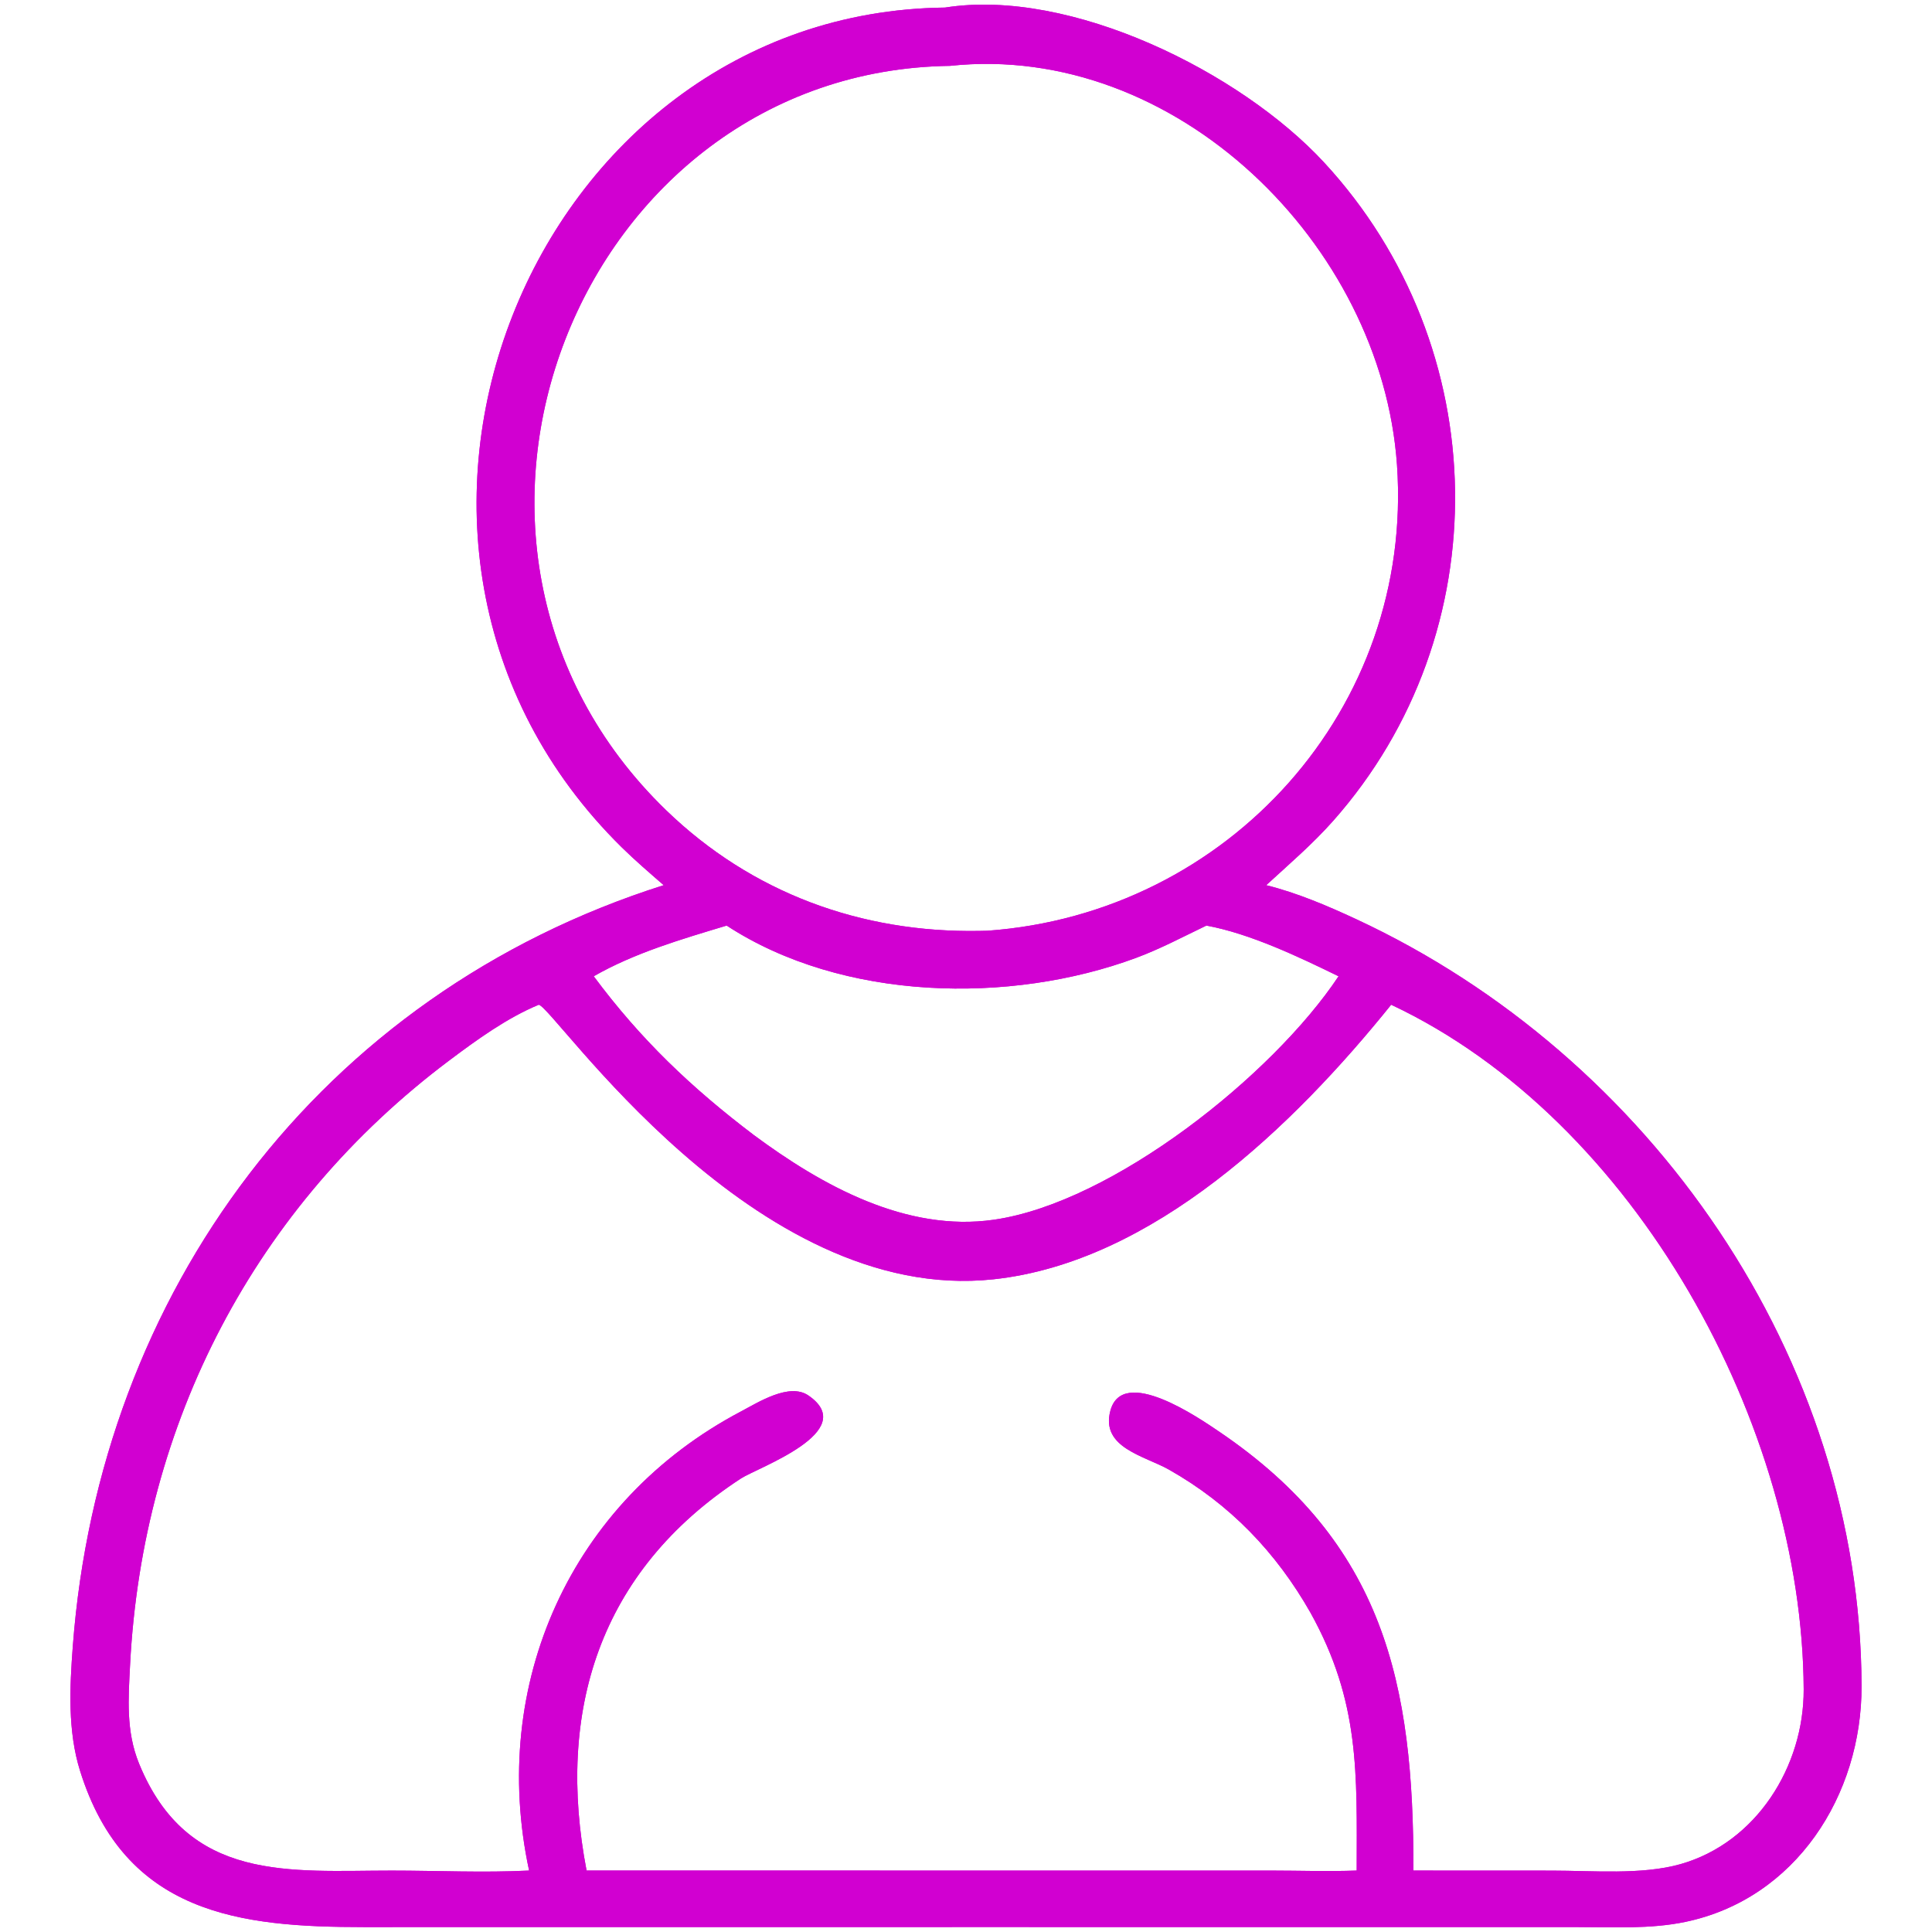
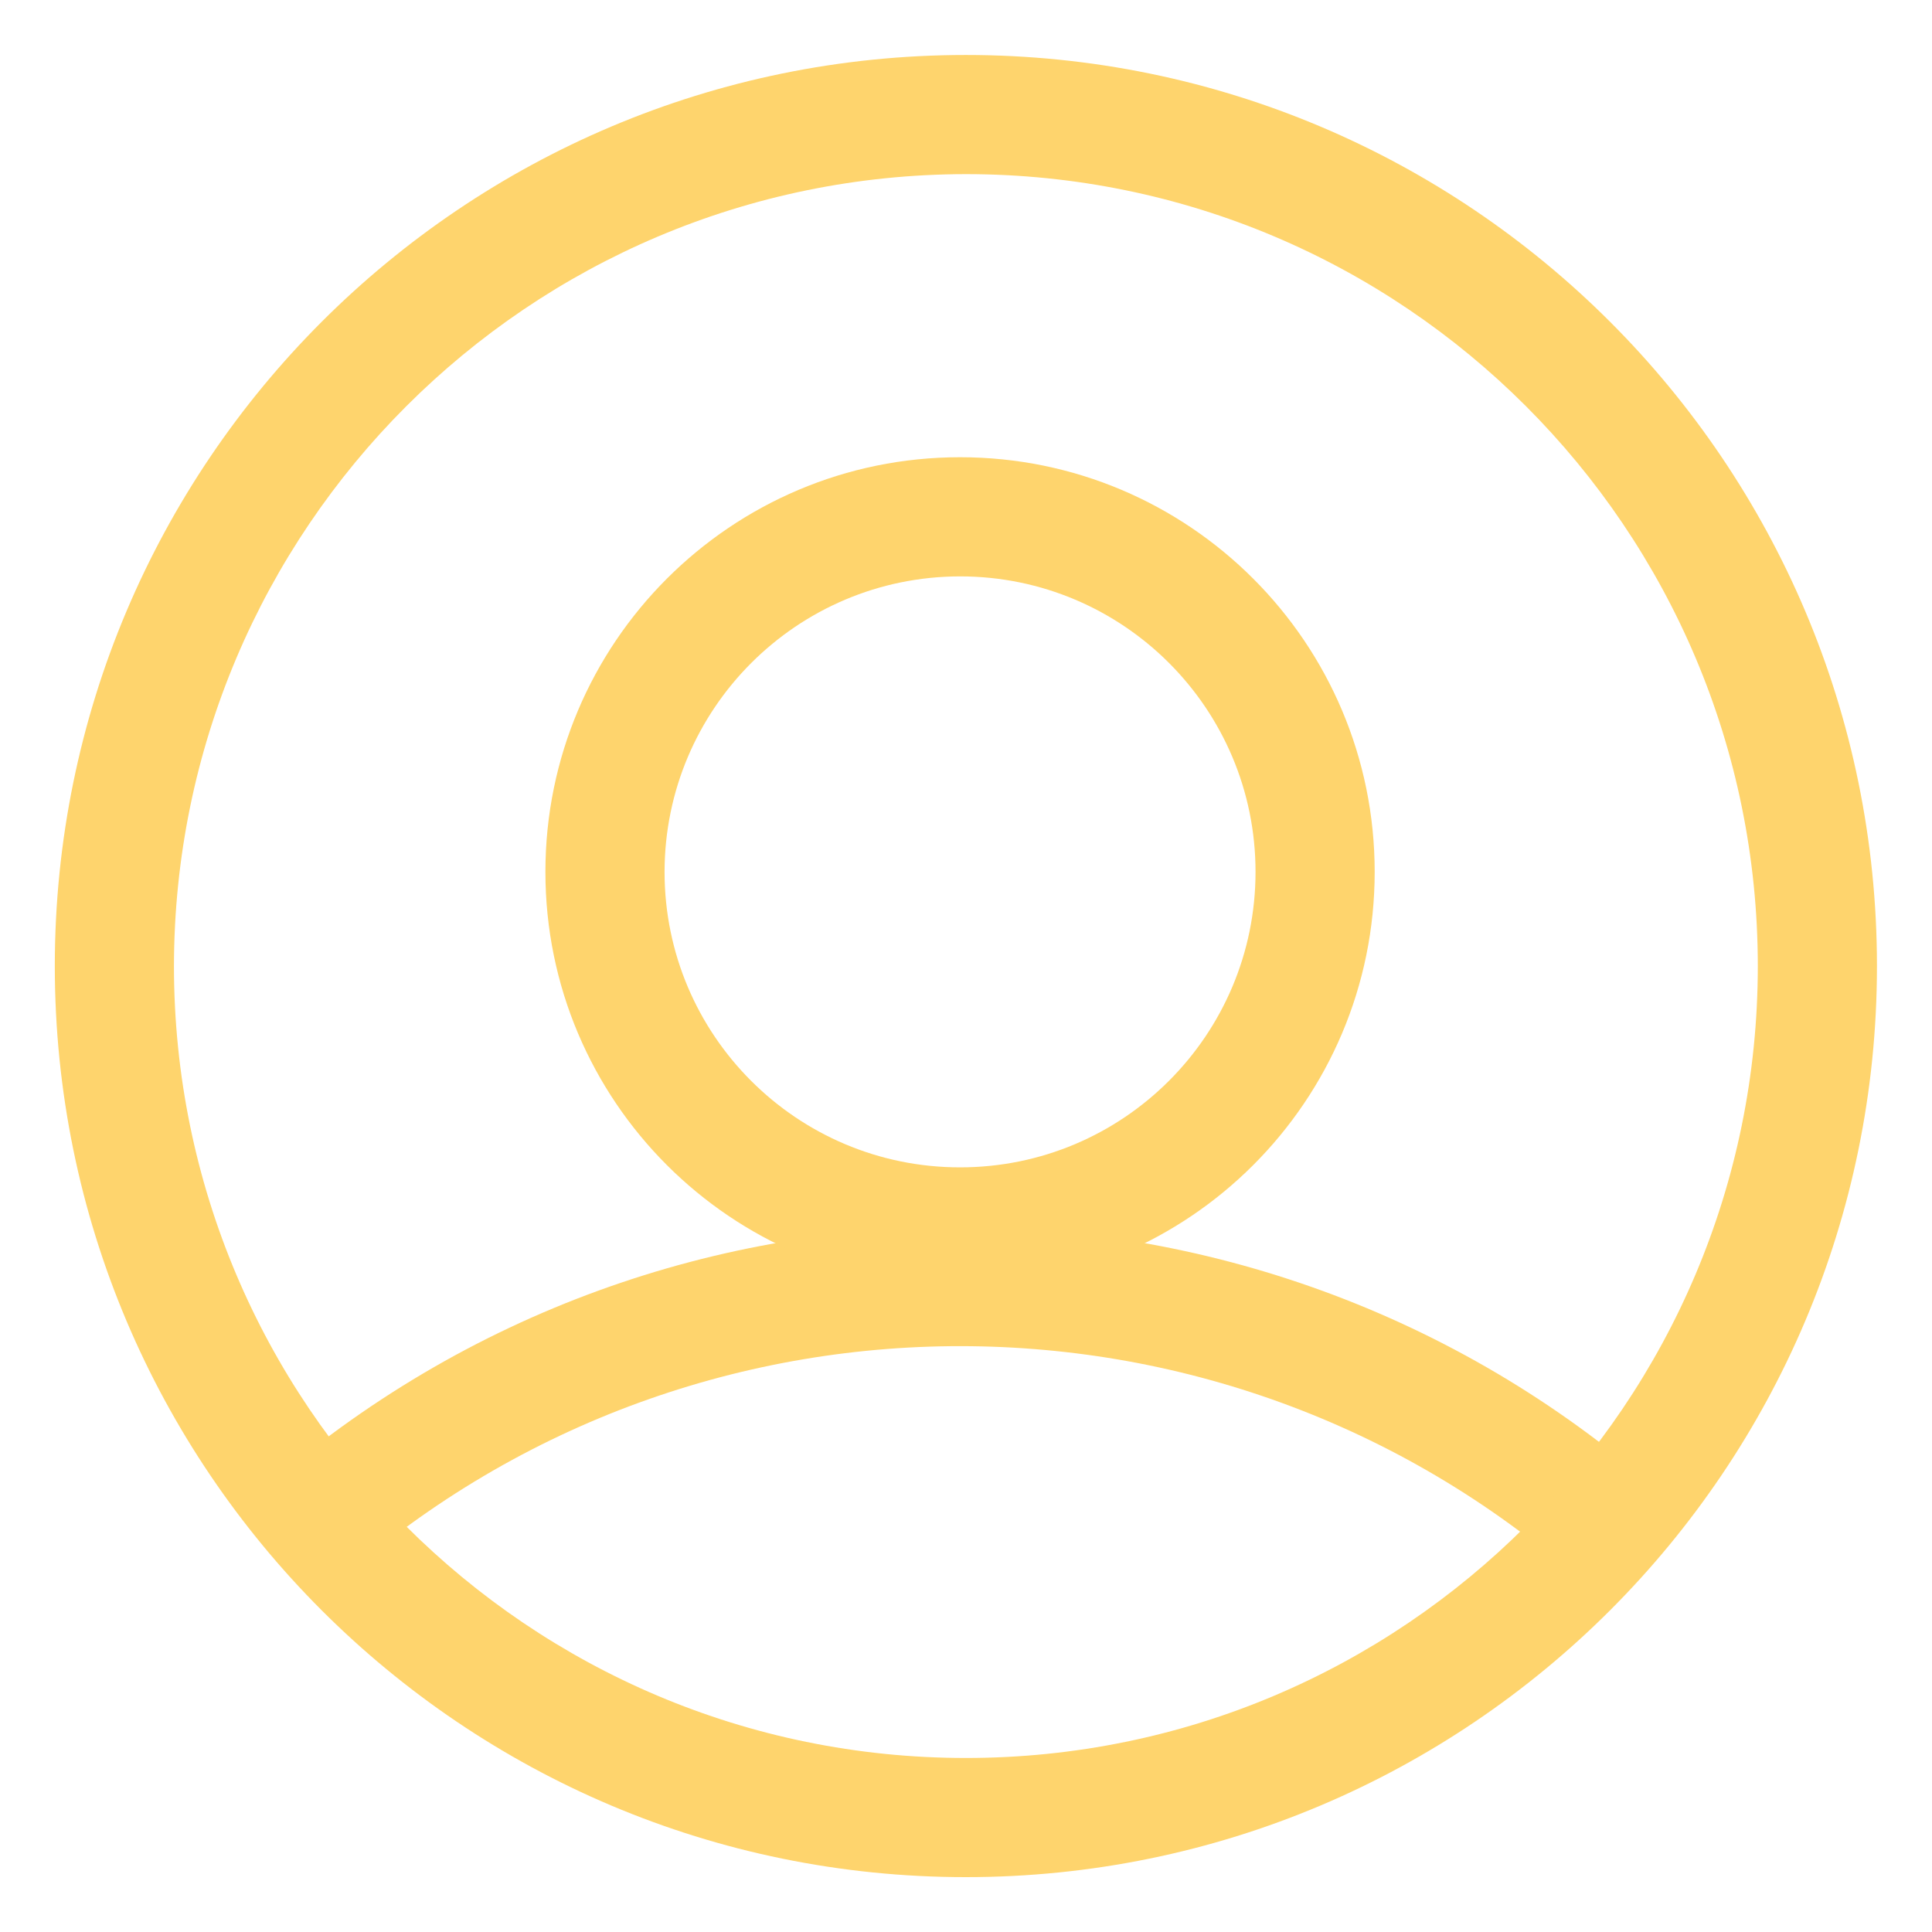
- <svg xmlns="http://www.w3.org/2000/svg" version="1.1" width="500" height="500" viewBox="0 0 500 500" xml:space="preserve">
-   <defs>
- </defs>
-   <rect x="0" y="0" width="100%" height="100%" fill="transparent" />
-   <g transform="matrix(0.74 0 0 0.74 250 250)">
-     <g style="">
-       <g transform="matrix(2 0 0 2 0 0)" id="path_0">
-         <path style="stroke: none; stroke-width: 1; stroke-dasharray: none; stroke-linecap: butt; stroke-dashoffset: 0; stroke-linejoin: miter; stroke-miterlimit: 4; fill: rgb(209,0,209); fill-rule: nonzero; opacity: 1;" transform=" translate(-256.23, -255.64)" d="M 203.368 241.509 C 200.892 239.35 198.381 237.203 196.038 234.897 C 142.179 181.891 180.113 88.866 252.563 88.044 C 274.515 84.576 304.207 99.312 318.821 115.103 C 348.677 147.362 349.564 197.384 320.419 230.276 C 316.824 234.333 312.709 237.848 308.726 241.509 C 314.1 242.838 319.454 245.123 324.467 247.454 C 375.93 271.388 412.664 324.177 412.831 381.534 C 412.887 400.63 401.331 418.768 382 422.796 C 375.872 424.073 369.406 423.701 363.175 423.697 L 259.937 423.689 L 150.926 423.699 C 129.324 423.698 109.152 421.486 101.306 396.365 C 99.137 389.422 99.499 381.805 100.039 374.627 C 104.696 312.753 143.206 260.583 203.368 241.509 Z M 253.429 98.237 C 188.502 99.097 155.488 181.672 203.802 228.41 C 218.732 242.853 237.896 249.87 258.576 249.505 L 259.937 249.477 C 302.111 246.48 334.57 210.521 331.594 167.998 C 328.894 129.416 292.827 94.03 253.429 98.237 Z M 298.268 248.571 C 294.175 250.531 290.241 252.636 285.972 254.219 C 263.957 262.383 234.616 261.796 214.379 248.571 C 206.53 250.939 198.28 253.333 191.135 257.436 C 199.32 268.461 208.202 276.92 219.122 285.195 C 231.043 294.032 245.776 302.22 261.117 300.007 C 281.954 297.001 309.892 274.716 321.377 257.436 C 314.443 254.049 305.886 249.967 298.268 248.571 Z M 181.527 262.411 C 175.992 264.693 170.662 268.56 165.879 272.149 C 131.863 297.678 112.246 335.529 110.061 377.771 C 109.753 383.723 109.318 389.451 111.625 395.104 C 120.153 416.003 138.051 413.817 155.837 413.821 C 163.775 413.822 171.915 414.217 179.833 413.814 C 172.822 381.319 187.019 349.266 216.9 333.522 C 219.86 331.963 225.327 328.446 228.672 330.741 C 237.835 337.025 219.82 343.332 216.86 345.264 C 191.947 361.515 184.557 386.164 189.882 413.814 L 309.482 413.818 C 314.488 413.82 319.552 414 324.549 413.814 C 324.574 396.786 325.129 384.324 316.473 368.732 C 310.459 358.148 302.361 349.725 291.722 343.707 C 287.441 341.286 279.751 339.893 281.473 333.417 C 283.6 325.42 297.047 334.727 300.497 337.063 C 329.347 356.597 334.539 381.148 334.467 413.814 L 358.677 413.825 C 365.751 413.825 374.396 414.611 381.162 412.695 C 394.455 408.931 402.769 395.57 402.711 382.138 C 402.512 336.094 373.315 282.527 330.577 262.411 C 313.551 283.558 288.929 307.427 261.027 310.427 C 219.05 314.94 184.328 263 181.527 262.411 Z" stroke-linecap="round" />
-       </g>
-     </g>
-   </g>
-   <g transform="matrix(0.74 0 0 0.74 250 250)">
-     <g style="">
-       <g transform="matrix(2 0 0 2 0 0)" id="path_0">
-         <path style="stroke: none; stroke-width: 1; stroke-dasharray: none; stroke-linecap: butt; stroke-dashoffset: 0; stroke-linejoin: miter; stroke-miterlimit: 4; fill: rgb(209,0,209); fill-rule: nonzero; opacity: 1;" transform=" translate(-256.23, -255.64)" d="M 203.368 241.509 C 200.892 239.35 198.381 237.203 196.038 234.897 C 142.179 181.891 180.113 88.866 252.563 88.044 C 274.515 84.576 304.207 99.312 318.821 115.103 C 348.677 147.362 349.564 197.384 320.419 230.276 C 316.824 234.333 312.709 237.848 308.726 241.509 C 314.1 242.838 319.454 245.123 324.467 247.454 C 375.93 271.388 412.664 324.177 412.831 381.534 C 412.887 400.63 401.331 418.768 382 422.796 C 375.872 424.073 369.406 423.701 363.175 423.697 L 259.937 423.689 L 150.926 423.699 C 129.324 423.698 109.152 421.486 101.306 396.365 C 99.137 389.422 99.499 381.805 100.039 374.627 C 104.696 312.753 143.206 260.583 203.368 241.509 Z M 253.429 98.237 C 188.502 99.097 155.488 181.672 203.802 228.41 C 218.732 242.853 237.896 249.87 258.576 249.505 L 259.937 249.477 C 302.111 246.48 334.57 210.521 331.594 167.998 C 328.894 129.416 292.827 94.03 253.429 98.237 Z M 298.268 248.571 C 294.175 250.531 290.241 252.636 285.972 254.219 C 263.957 262.383 234.616 261.796 214.379 248.571 C 206.53 250.939 198.28 253.333 191.135 257.436 C 199.32 268.461 208.202 276.92 219.122 285.195 C 231.043 294.032 245.776 302.22 261.117 300.007 C 281.954 297.001 309.892 274.716 321.377 257.436 C 314.443 254.049 305.886 249.967 298.268 248.571 Z M 181.527 262.411 C 175.992 264.693 170.662 268.56 165.879 272.149 C 131.863 297.678 112.246 335.529 110.061 377.771 C 109.753 383.723 109.318 389.451 111.625 395.104 C 120.153 416.003 138.051 413.817 155.837 413.821 C 163.775 413.822 171.915 414.217 179.833 413.814 C 172.822 381.319 187.019 349.266 216.9 333.522 C 219.86 331.963 225.327 328.446 228.672 330.741 C 237.835 337.025 219.82 343.332 216.86 345.264 C 191.947 361.515 184.557 386.164 189.882 413.814 L 309.482 413.818 C 314.488 413.82 319.552 414 324.549 413.814 C 324.574 396.786 325.129 384.324 316.473 368.732 C 310.459 358.148 302.361 349.725 291.722 343.707 C 287.441 341.286 279.751 339.893 281.473 333.417 C 283.6 325.42 297.047 334.727 300.497 337.063 C 329.347 356.597 334.539 381.148 334.467 413.814 L 358.677 413.825 C 365.751 413.825 374.396 414.611 381.162 412.695 C 394.455 408.931 402.769 395.57 402.711 382.138 C 402.512 336.094 373.315 282.527 330.577 262.411 C 313.551 283.558 288.929 307.427 261.027 310.427 C 219.05 314.94 184.328 263 181.527 262.411 Z" stroke-linecap="round" />
-       </g>
+ <svg xmlns="http://www.w3.org/2000/svg" fill="#FED46D" width="100px" height="100px" viewBox="-0.92 -0.92 32.43 32.43" stroke="#FED46D" stroke-width="0">
+   <g id="SVGRepo_bgCarrier" stroke-width="0" />
+   <g id="SVGRepo_tracerCarrier" stroke-linecap="round" stroke-linejoin="round" />
+   <g id="SVGRepo_iconCarrier">
+     <g transform="translate(-546.269 -195.397)">
+       <path d="M572.138,221.245a15.738,15.738,0,0,0-21.065-.253l-1.322-1.5a17.738,17.738,0,0,1,23.741.28Z" />
+       <path d="M561.464,204.152a4.96,4.96,0,1,1-4.96,4.96,4.966,4.966,0,0,1,4.96-4.96m0-2a6.96,6.96,0,1,0,6.96,6.96,6.96,6.96,0,0,0-6.96-6.96Z" />
+       <path d="M561.562,197.4a13.293,13.293,0,1,1-13.293,13.293A13.308,13.308,0,0,1,561.562,197.4m0-2a15.293,15.293,0,1,0,15.293,15.293A15.293,15.293,0,0,0,561.562,195.4Z" />
    </g>
  </g>
</svg>
